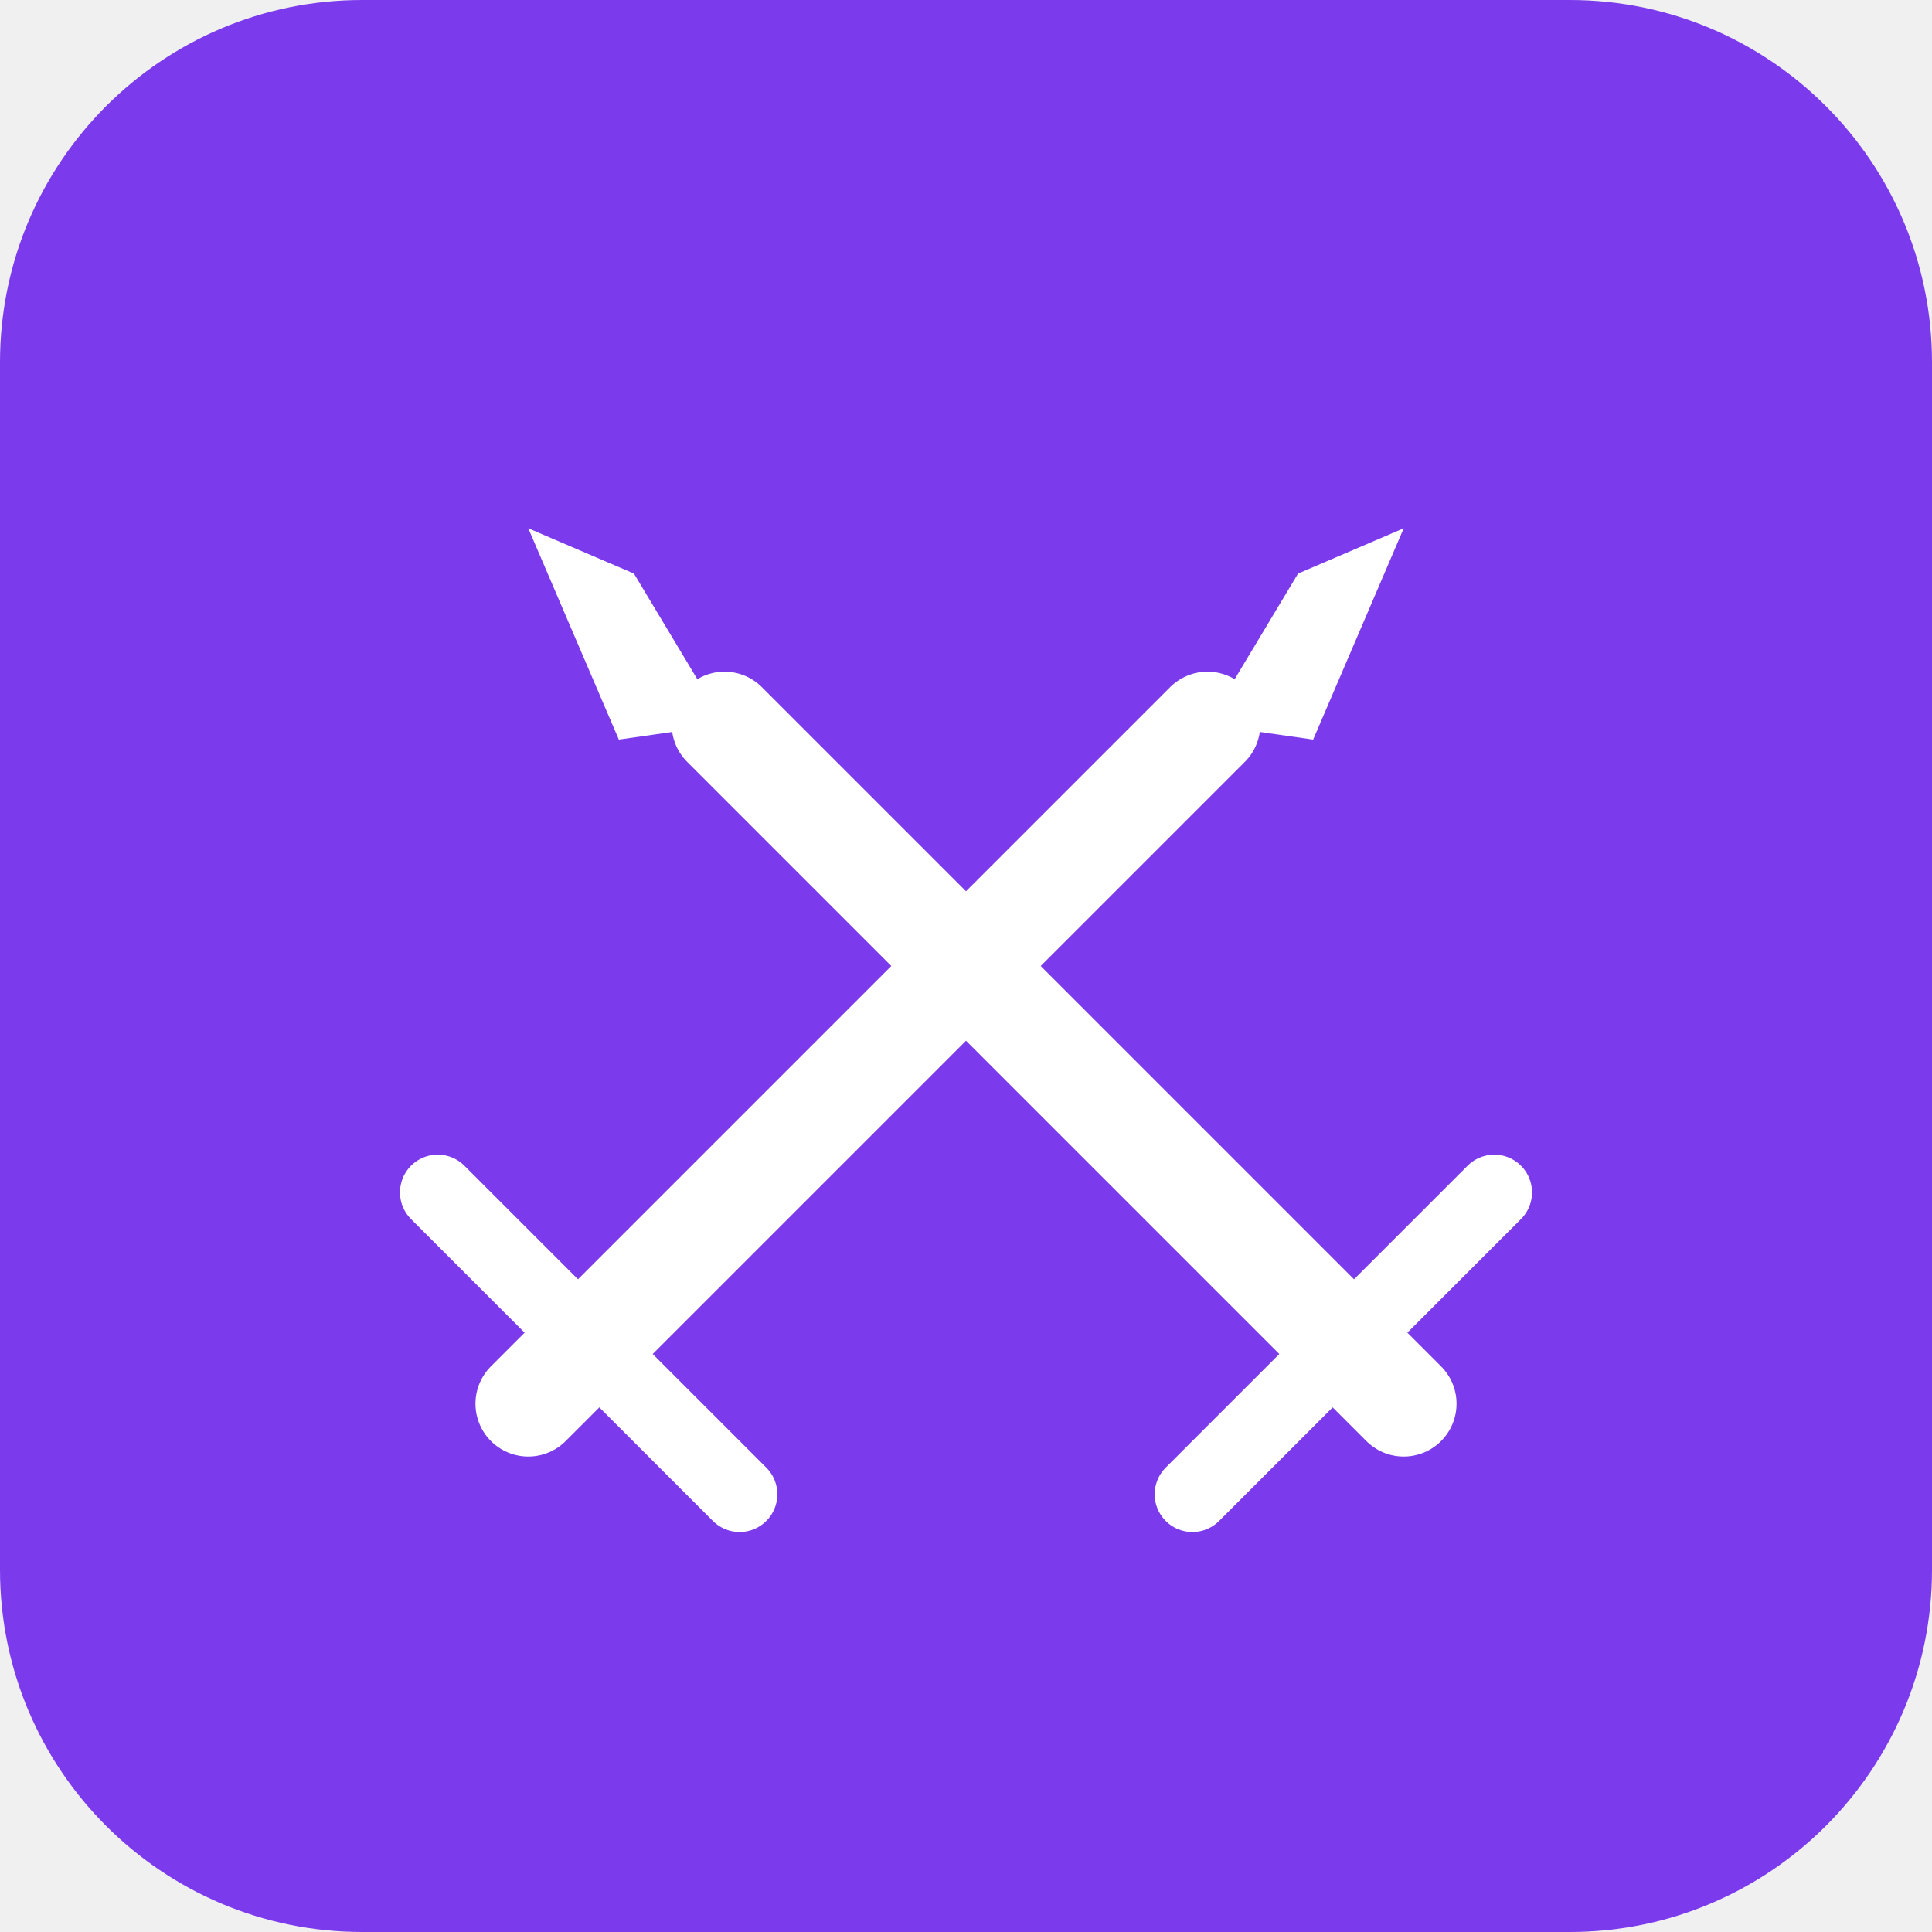
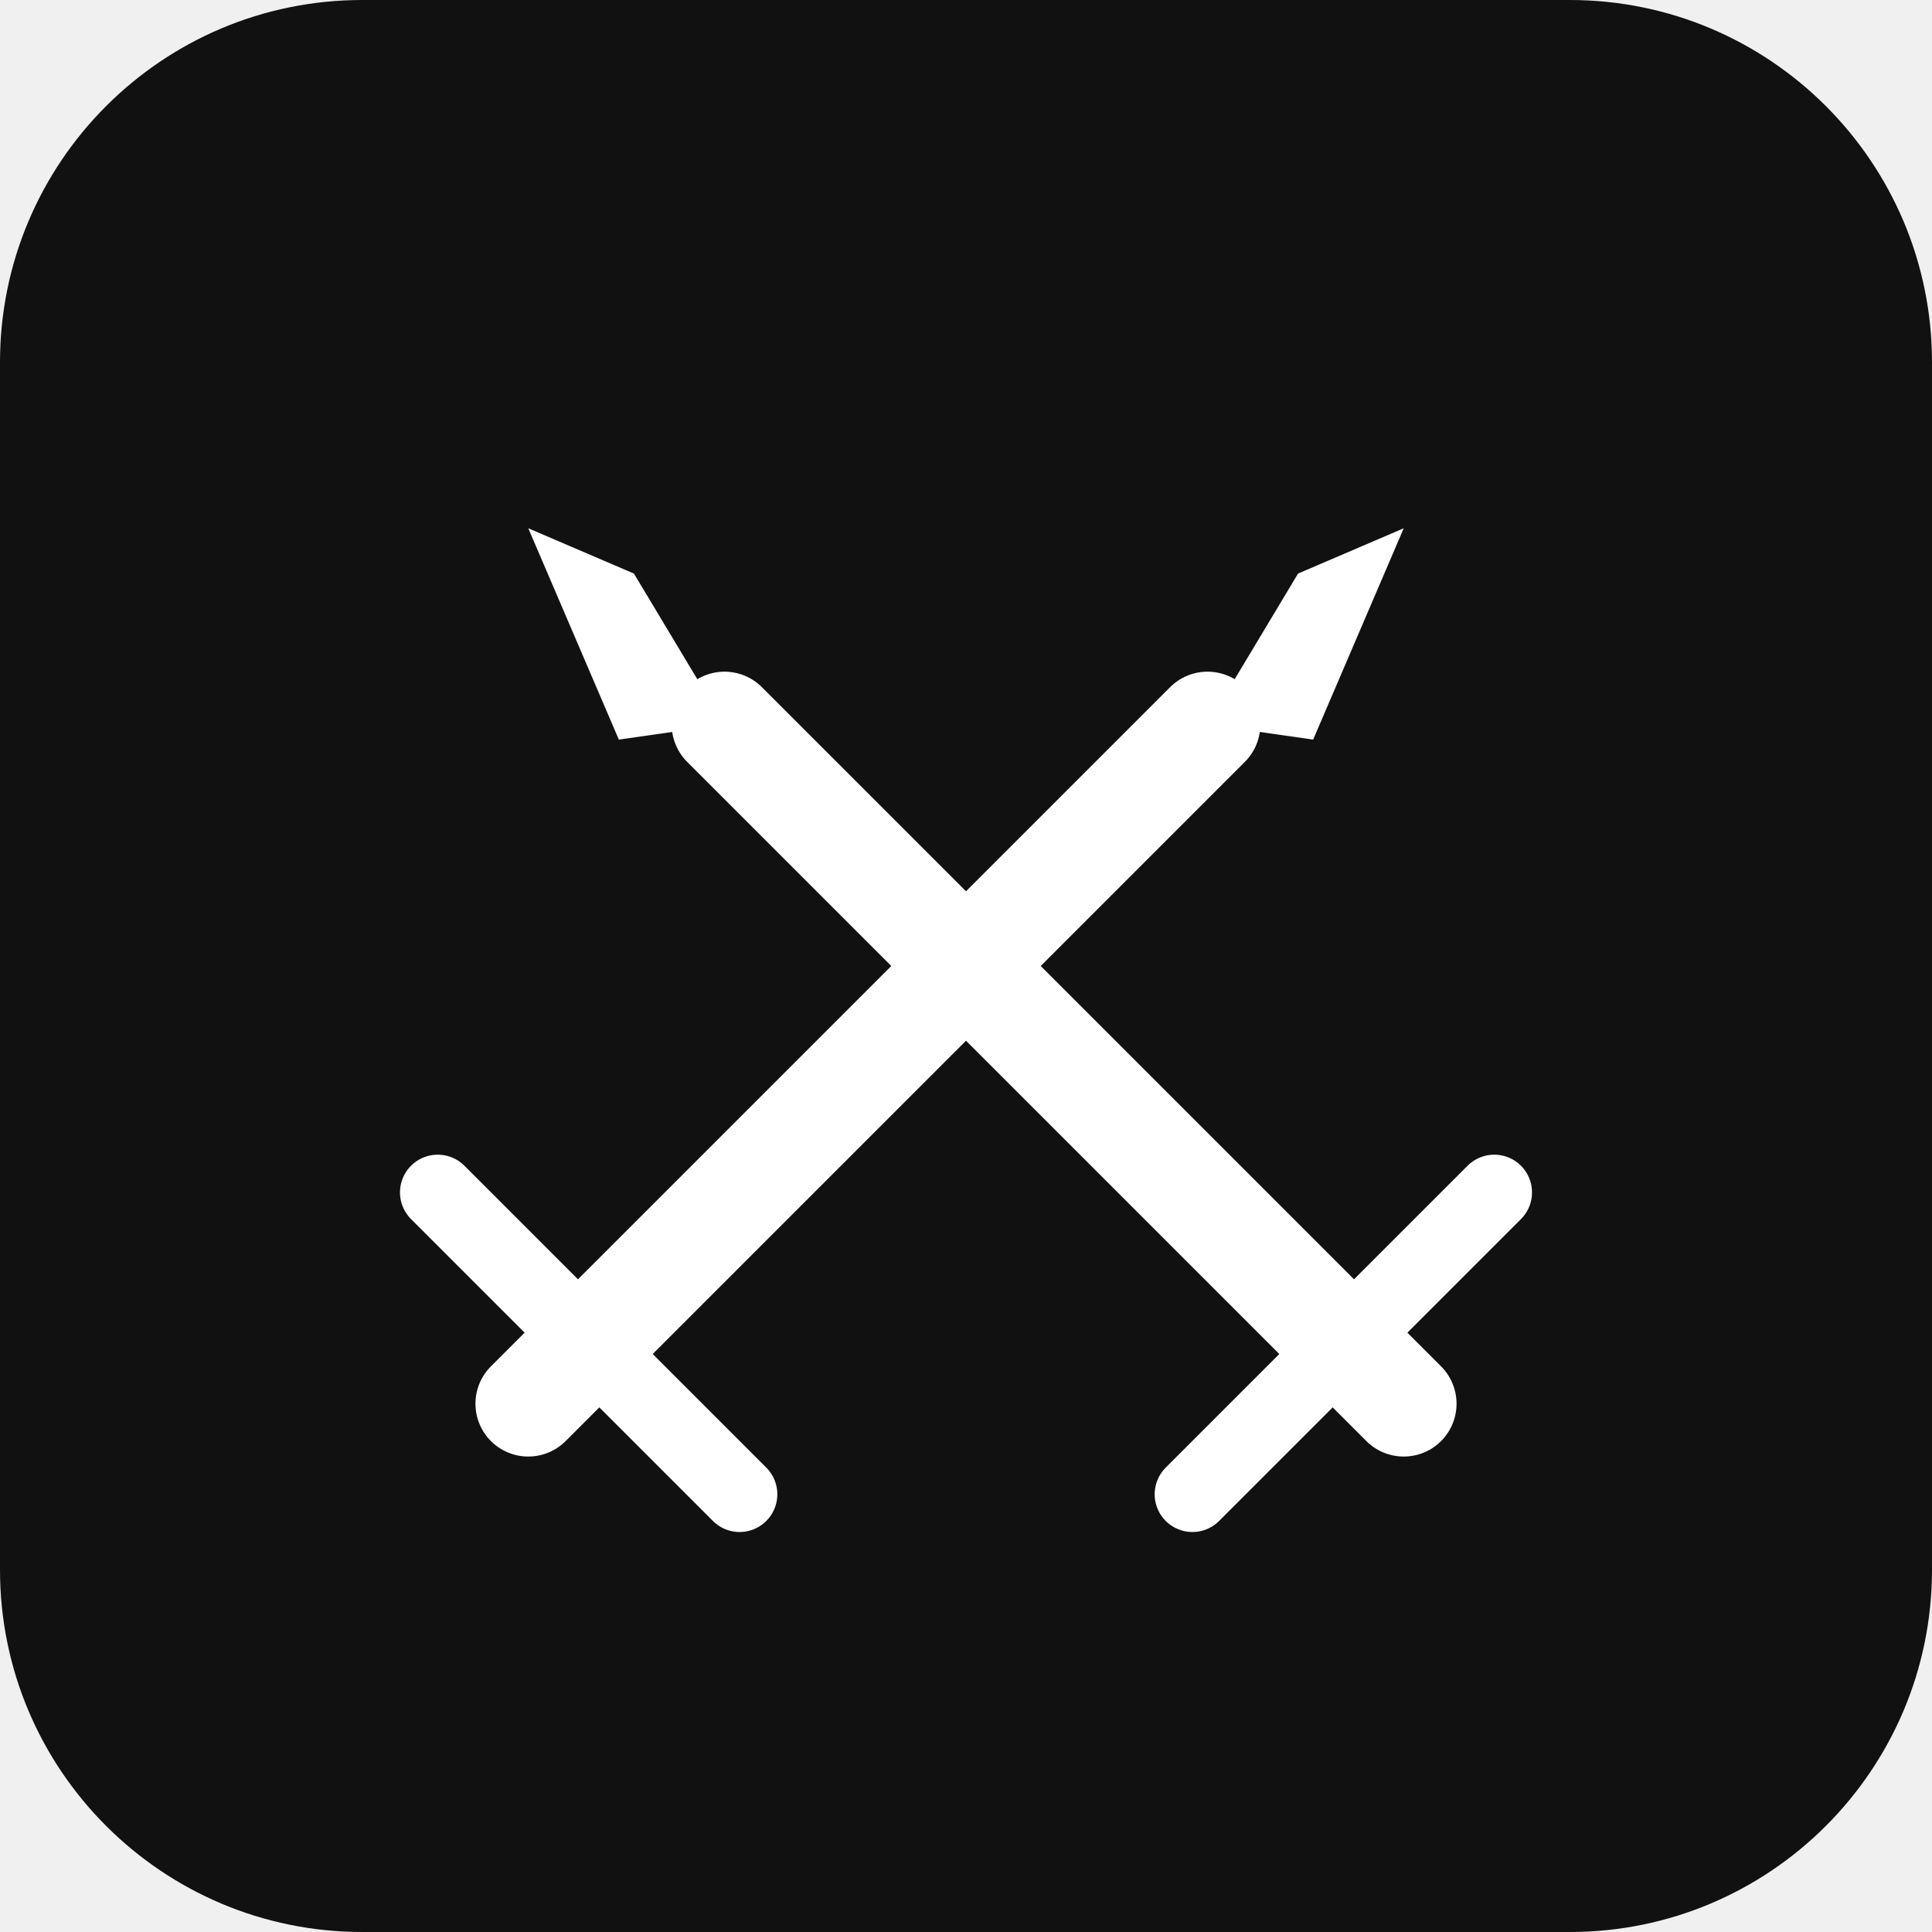
<svg xmlns="http://www.w3.org/2000/svg" viewBox="0 0 512 512" width="512" height="512">
-   <rect width="512" height="512" rx="96" ry="96" fill="#7C3AED" />
+   <rect width="512" height="512" rx="96" ry="96" fill="#111111" />
  <g stroke="white" stroke-linecap="round" stroke-linejoin="round" fill="none">
    <line x1="140" y1="372" x2="320" y2="192" stroke-width="28" />
    <line x1="116" y1="316" x2="196" y2="396" stroke-width="20" />
    <polygon points="320,192 344,152 372,140 360,168 348,196" fill="white" stroke="none" />
    <line x1="372" y1="372" x2="192" y2="192" stroke-width="28" />
    <line x1="396" y1="316" x2="316" y2="396" stroke-width="20" />
    <polygon points="192,192 168,152 140,140 152,168 164,196" fill="white" stroke="none" />
  </g>
</svg>
